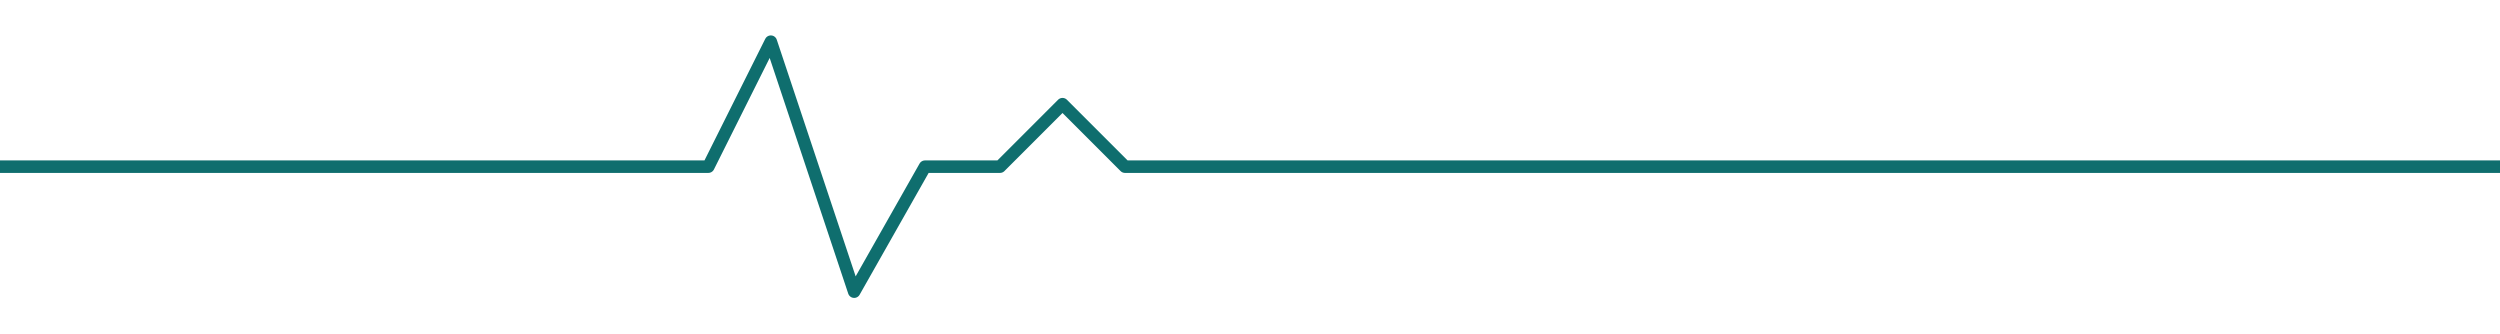
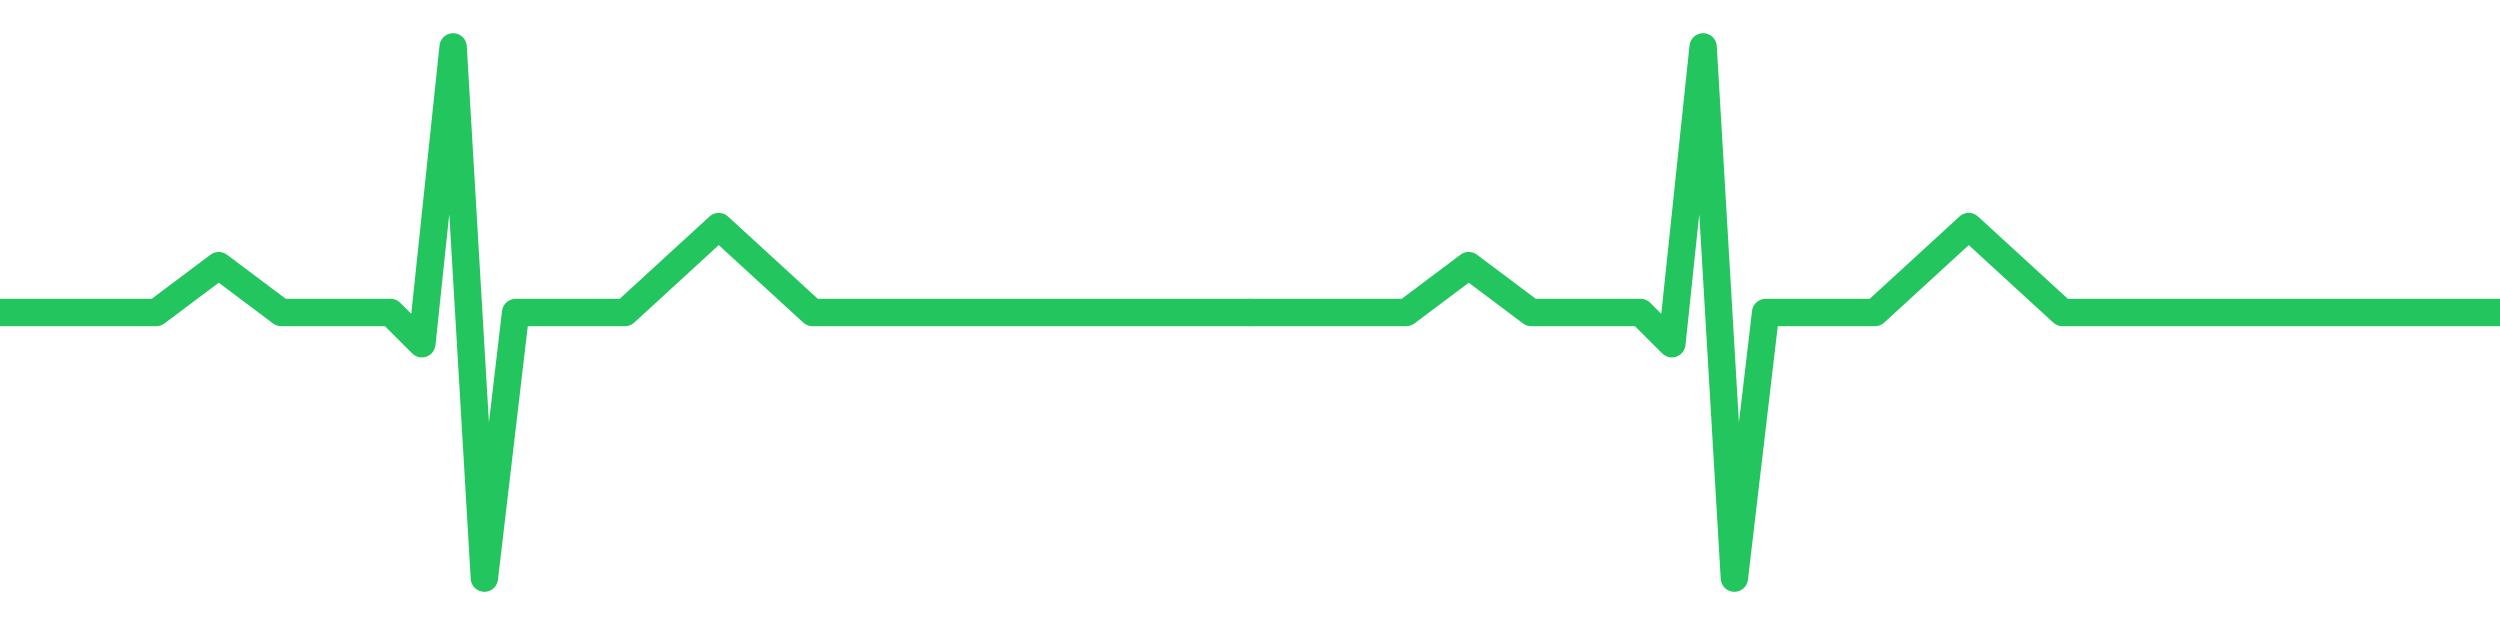
- <svg xmlns="http://www.w3.org/2000/svg" viewBox="0 0 600 80" fill="none" preserveAspectRatio="none">
-   <path id="heartbeatPath" d="M0 40 H150 L170 40 L185 10 L205 70 L222 40 L240 40 L255 25 L270 40 H600" stroke="#0f6e6e" stroke-width="3" stroke-linecap="round" stroke-linejoin="round" />
+ <svg xmlns="http://www.w3.org/2000/svg" viewBox="0 0 320 80" preserveAspectRatio="none">
+   <path id="ecgBeat" d="M0,40 L20,40 L28,34 L36,40 L50,40 L54,44 L58,6 L62,74 L66,40 L80,40 L92,29 L104,40 L160,40" fill="none" stroke="#22c55e" stroke-width="3.5" stroke-linecap="round" stroke-linejoin="round" />
+   <use href="#ecgBeat" x="160" />
</svg>
